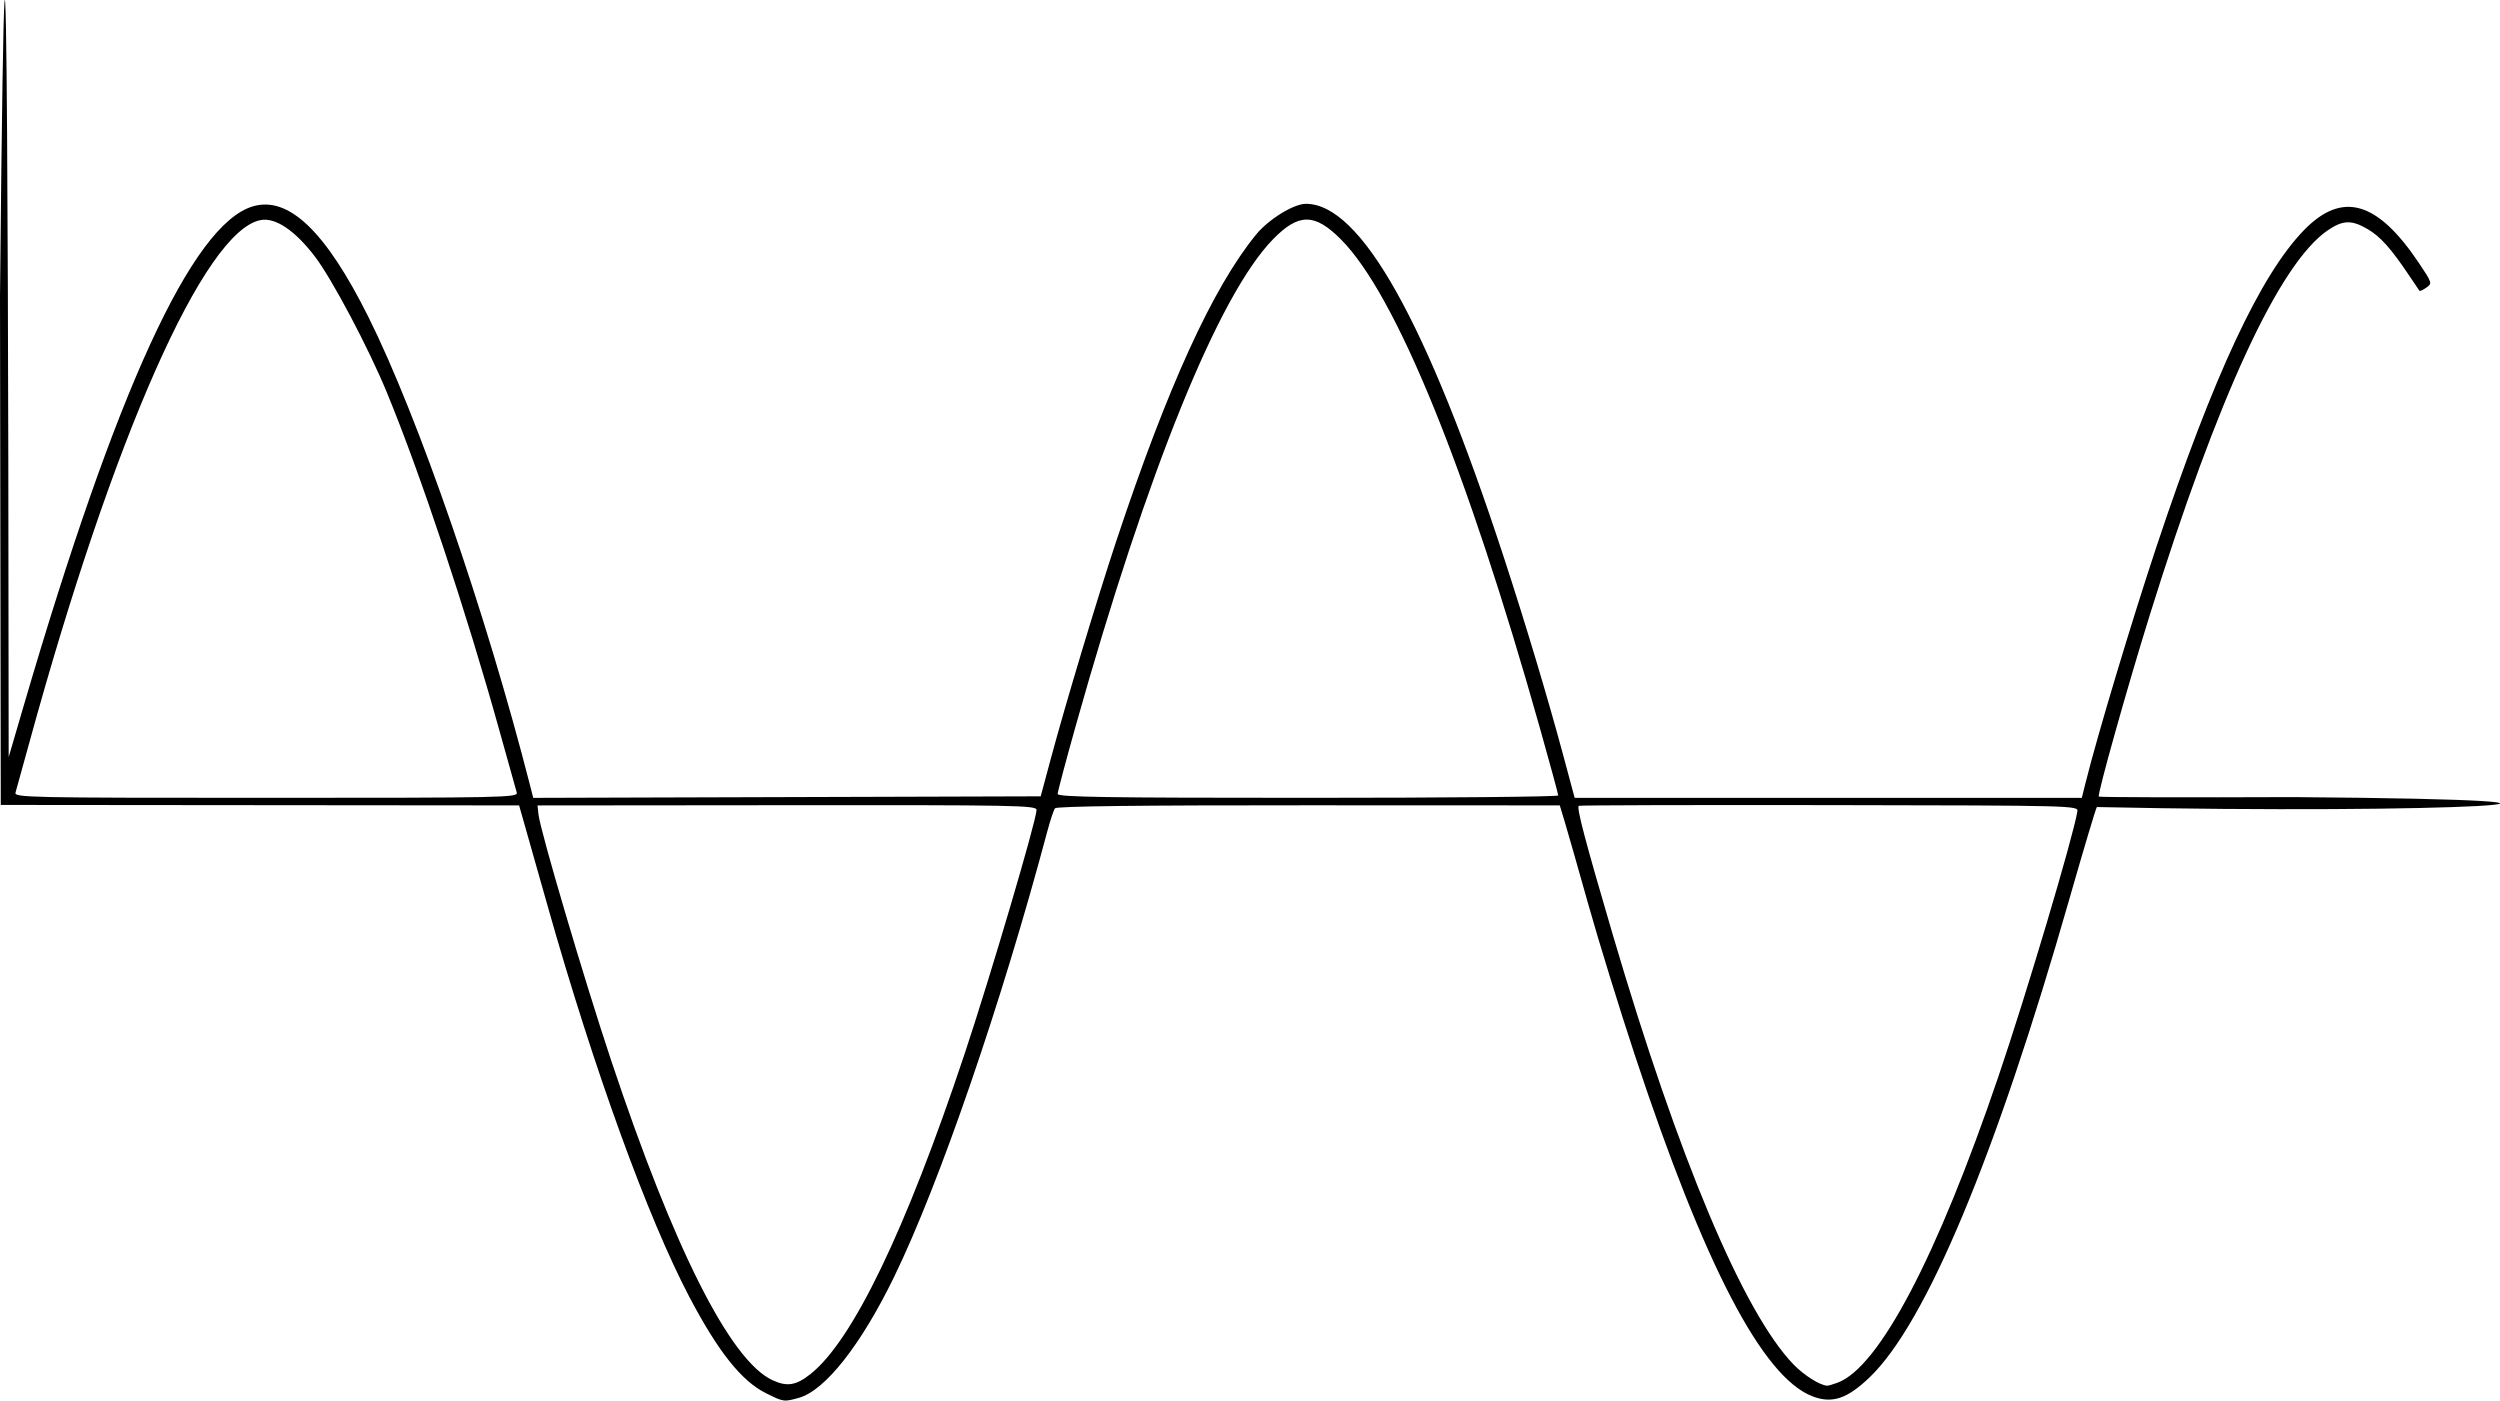
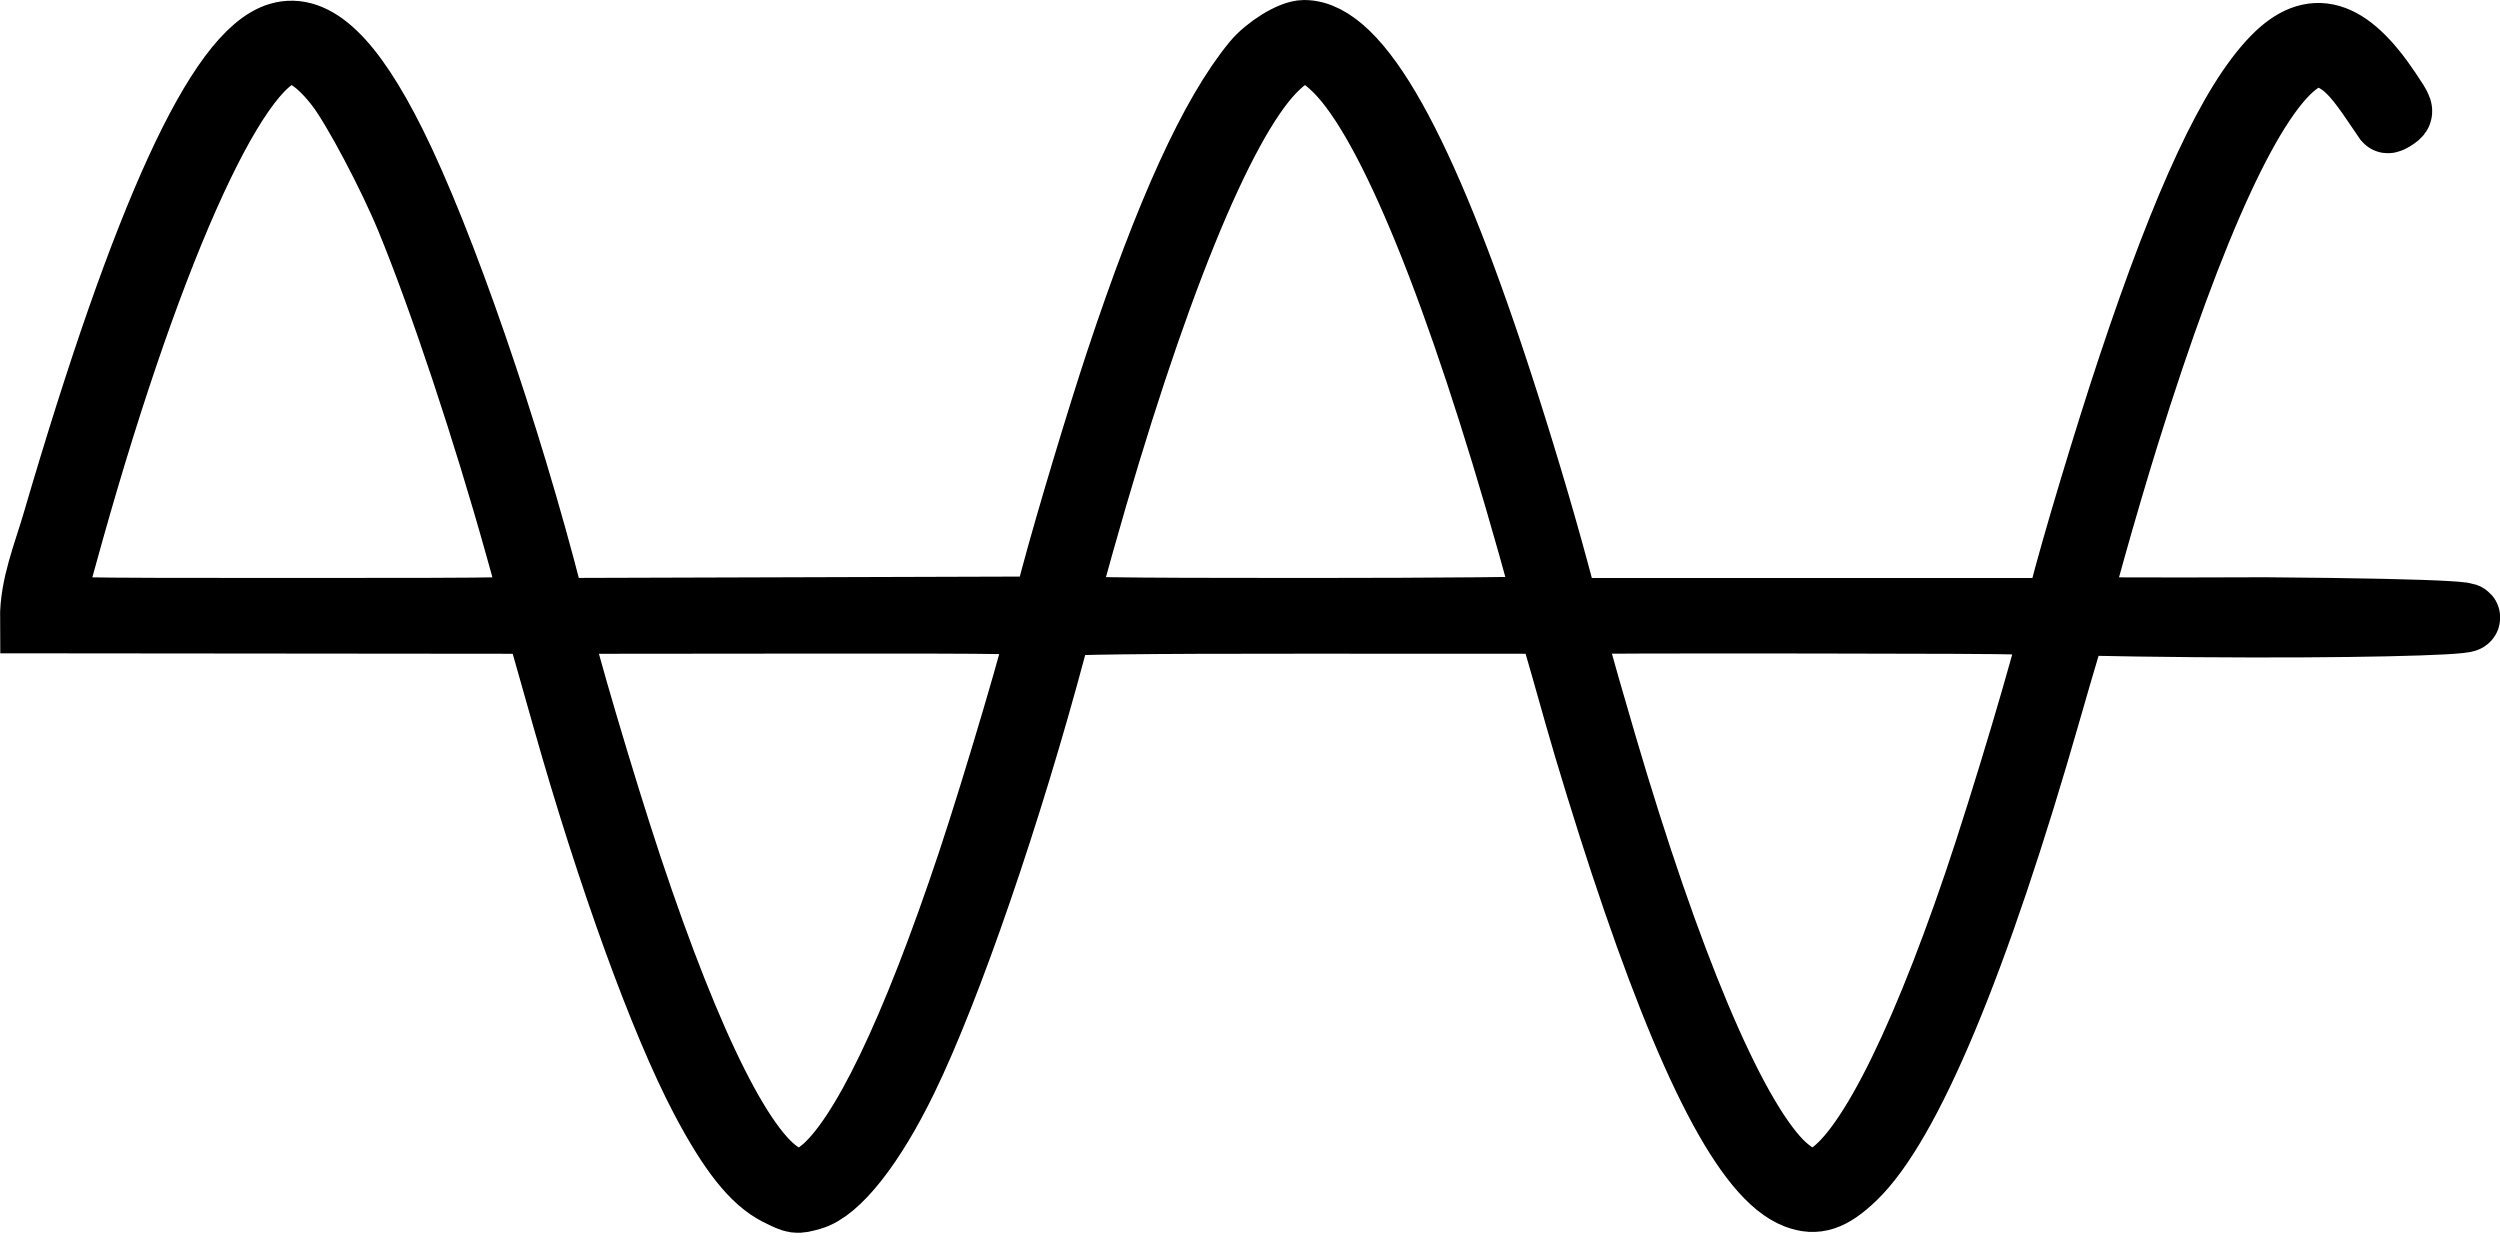
- <svg xmlns="http://www.w3.org/2000/svg" width="292.477mm" height="163.846mm" viewBox="0 0 292.477 163.846" version="1.1" id="svg103">
+ <svg xmlns="http://www.w3.org/2000/svg" width="300.602mm" height="149.904mm" viewBox="0 0 300.602 149.904" version="1.1" id="svg103">
  <defs id="defs100" />
-   <g id="layer1" transform="translate(44.80754,-67.70537)">
-     <path style="fill:#000000;stroke-width:0.353" d="m 44.784,230.687 c -2.84,-1.415 -5.574,-4.853 -8.932,-11.232 -4.864,-9.24 -11.184,-26.656 -16.549,-45.606 -1.197,-4.23 -2.448,-8.642 -2.779,-9.804 l -0.602,-2.114 -30.32,-0.028 -30.32,-0.028 -0.089,-59.523 c 0.87,-90.641 1.001,21.517 1.014,53.929 l 1.755,-5.997 c 10.8,-36.91 19.693,-56.304 26.795,-58.431 4.186,-1.254 8.52,2.886 13.53,12.923 5.838,11.696 13.766,34.663 18.906,54.771 l 0.384,1.501 29.684,-0.09 29.684,-0.09 1.184,-4.41 c 1.724,-6.421 5.448,-18.798 7.667,-25.48 5.996,-18.062 11.284,-29.646 16.362,-35.847 1.449,-1.769 4.376,-3.576 5.802,-3.58 6.416,-0.022 14.12,13.72 23.139,41.272 2.559,7.819 5.15,16.45 6.975,23.24 l 1.339,4.982 h 29.666 29.666 l 0.463,-1.852 c 1.388,-5.555 5.413,-18.95 8.296,-27.605 6.65,-19.965 12.143,-31.738 17.251,-36.975 4.456,-4.568 8.557,-3.397 13.404,3.827 1.582,2.358 1.601,2.419 0.901,2.909 -0.393,0.275 -0.758,0.445 -0.811,0.377 -0.053,-0.068 -0.628,-0.918 -1.278,-1.888 -2.066,-3.083 -3.302,-4.46 -4.784,-5.328 -1.866,-1.094 -2.888,-1.066 -4.645,0.125 -5.664,3.842 -12.855,19.378 -20.859,45.067 -2.603,8.355 -6.151,20.996 -5.95,21.197 0.083,0.083 10.35,0.11 22.816,0.06 46.827,0.359 18.007,2.043 -23.042,1.163 -0.107,0.107 -1.553,4.942 -3.213,10.744 -8.633,30.178 -16.79,49.696 -23.404,56.005 -2.611,2.49 -4.361,3.068 -6.647,2.195 -5.838,-2.23 -12.657,-15.315 -20.77,-39.858 -1.796,-5.433 -4.246,-13.37 -5.446,-17.639 -1.199,-4.269 -2.445,-8.634 -2.768,-9.701 l -0.587,-1.94 -29.389,-0.011 c -19.795,-0.008 -29.48,0.108 -29.666,0.353 -0.152,0.2 -0.552,1.396 -0.888,2.657 -5.377,20.169 -12.619,41.233 -17.935,52.165 -3.864,7.947 -8.075,13.295 -11.138,14.146 -1.763,0.49 -1.793,0.485 -3.867,-0.548 z m 5.218,-2.222 c 4.928,-3.887 11.16,-16.827 18.03,-37.436 3.016,-9.048 8.428,-27.394 8.428,-28.571 0,-0.531 -2.372,-0.576 -29.192,-0.551 l -29.192,0.027 0.115,1.054 c 0.209,1.92 5.328,19.251 8.491,28.747 7.36,22.095 13.958,35.174 18.891,37.443 1.704,0.784 2.745,0.616 4.429,-0.712 z m 120.186,0.996 c 4.861,-1.827 11.639,-14.744 18.816,-35.86 3.251,-9.564 8.681,-27.796 9.222,-30.962 0.118,-0.688 -0.218,-0.697 -28.985,-0.743 -16.007,-0.025 -29.211,0.012 -29.342,0.083 -0.292,0.159 0.744,4.089 3.954,15.009 7.715,26.244 15.316,44.317 21.178,50.358 1.231,1.268 3.064,2.425 3.922,2.474 0.133,0.008 0.689,-0.154 1.235,-0.359 z M 15.649,160.426 c -0.1,-0.34 -0.999,-3.554 -1.999,-7.144 C 9.719,139.164 4.41,123.214 0.441,113.595 -1.721,108.356 -5.96,100.351 -7.966,97.72 c -2.325,-3.05 -4.618,-4.594 -6.342,-4.27 -6.589,1.236 -17.264,25.358 -27.089,61.211 -0.776,2.832 -1.494,5.426 -1.596,5.766 -0.176,0.585 1.384,0.617 29.319,0.617 27.934,0 29.495,-0.033 29.323,-0.617 z m 121.842,0.339 c 0,-0.153 -0.96,-3.685 -2.134,-7.849 -8.567,-30.393 -16.845,-50.728 -23.282,-57.198 -3.073,-3.089 -4.947,-3.095 -7.946,-0.026 -6.352,6.501 -14.656,26.972 -23.069,56.871 -1.172,4.164 -2.13,7.775 -2.13,8.026 0,0.368 5.611,0.455 29.281,0.455 16.104,0 29.281,-0.125 29.281,-0.279 z" id="path66" />
+   <g id="layer1" transform="translate(48.83493,-87.43333)">
+     <path style="fill:#000000;stroke:#000000;stroke-width:8.232;stroke-miterlimit:4;stroke-dasharray:none;stroke-opacity:1" d="m 44.784,230.687 c -2.84,-1.415 -5.574,-4.853 -8.932,-11.232 -4.864,-9.24 -11.184,-26.656 -16.549,-45.606 -1.197,-4.23 -2.448,-8.642 -2.779,-9.804 l -0.602,-2.114 -30.32,-0.028 -30.32,-0.028 c -0.033,-3.966 1.566,-7.785 2.679,-11.591 10.8,-36.91 19.693,-56.304 26.795,-58.431 4.186,-1.254 8.52,2.886 13.53,12.923 5.838,11.696 13.766,34.663 18.906,54.771 l 0.384,1.501 29.684,-0.09 29.684,-0.09 1.184,-4.41 c 1.724,-6.421 5.448,-18.798 7.667,-25.48 5.996,-18.062 11.284,-29.646 16.362,-35.847 1.449,-1.769 4.376,-3.576 5.802,-3.58 6.416,-0.022 14.12,13.72 23.139,41.272 2.559,7.819 5.15,16.45 6.975,23.24 l 1.339,4.982 h 29.666 29.666 l 0.463,-1.852 c 1.388,-5.555 5.413,-18.95 8.296,-27.605 6.65,-19.965 12.143,-31.738 17.251,-36.975 4.456,-4.568 8.557,-3.397 13.404,3.827 1.582,2.358 1.601,2.419 0.901,2.909 -0.393,0.275 -0.758,0.445 -0.811,0.377 -0.053,-0.068 -0.628,-0.918 -1.278,-1.888 -2.066,-3.083 -3.302,-4.46 -4.784,-5.328 -1.866,-1.094 -2.888,-1.066 -4.645,0.125 -5.664,3.842 -12.855,19.378 -20.859,45.067 -2.603,8.355 -6.151,20.996 -5.95,21.197 0.083,0.083 10.35,0.11 22.816,0.06 46.827,0.359 18.007,2.043 -23.042,1.163 -0.107,0.107 -1.553,4.942 -3.213,10.744 -8.633,30.178 -16.79,49.696 -23.404,56.005 -2.611,2.49 -4.361,3.068 -6.647,2.195 -5.838,-2.23 -12.657,-15.315 -20.77,-39.858 -1.796,-5.433 -4.246,-13.37 -5.446,-17.639 -1.199,-4.269 -2.445,-8.634 -2.768,-9.701 l -0.587,-1.94 -29.389,-0.011 c -19.795,-0.008 -29.48,0.108 -29.666,0.353 -0.152,0.2 -0.552,1.396 -0.888,2.657 -5.377,20.169 -12.619,41.233 -17.935,52.165 -3.864,7.947 -8.075,13.295 -11.138,14.146 -1.763,0.49 -1.793,0.485 -3.867,-0.548 z m 5.218,-2.222 c 4.928,-3.887 11.16,-16.827 18.03,-37.436 3.016,-9.048 8.428,-27.394 8.428,-28.571 0,-0.531 -2.372,-0.576 -29.192,-0.551 l -29.192,0.027 0.115,1.054 c 0.209,1.92 5.328,19.251 8.491,28.747 7.36,22.095 13.958,35.174 18.891,37.443 1.704,0.784 2.745,0.616 4.429,-0.712 z m 120.186,0.996 c 4.861,-1.827 11.639,-14.744 18.816,-35.86 3.251,-9.564 8.681,-27.796 9.222,-30.962 0.118,-0.688 -0.218,-0.697 -28.985,-0.743 -16.007,-0.025 -29.211,0.012 -29.342,0.083 -0.292,0.159 0.744,4.089 3.954,15.009 7.715,26.244 15.316,44.317 21.178,50.358 1.231,1.268 3.064,2.425 3.922,2.474 0.133,0.008 0.689,-0.154 1.235,-0.359 z M 15.649,160.426 c -0.1,-0.34 -0.999,-3.554 -1.999,-7.144 C 9.719,139.164 4.41,123.214 0.441,113.595 -1.721,108.356 -5.96,100.351 -7.966,97.72 c -2.325,-3.05 -4.618,-4.594 -6.342,-4.27 -6.589,1.236 -17.264,25.358 -27.089,61.211 -0.776,2.832 -1.494,5.426 -1.596,5.766 -0.176,0.585 1.384,0.617 29.319,0.617 27.934,0 29.495,-0.033 29.323,-0.617 z m 121.842,0.339 c 0,-0.153 -0.96,-3.685 -2.134,-7.849 -8.567,-30.393 -16.845,-50.728 -23.282,-57.198 -3.073,-3.089 -4.947,-3.095 -7.946,-0.026 -6.352,6.501 -14.656,26.972 -23.069,56.871 -1.172,4.164 -2.13,7.775 -2.13,8.026 0,0.368 5.611,0.455 29.281,0.455 16.104,0 29.281,-0.125 29.281,-0.279 z" id="path66" />
  </g>
</svg>
